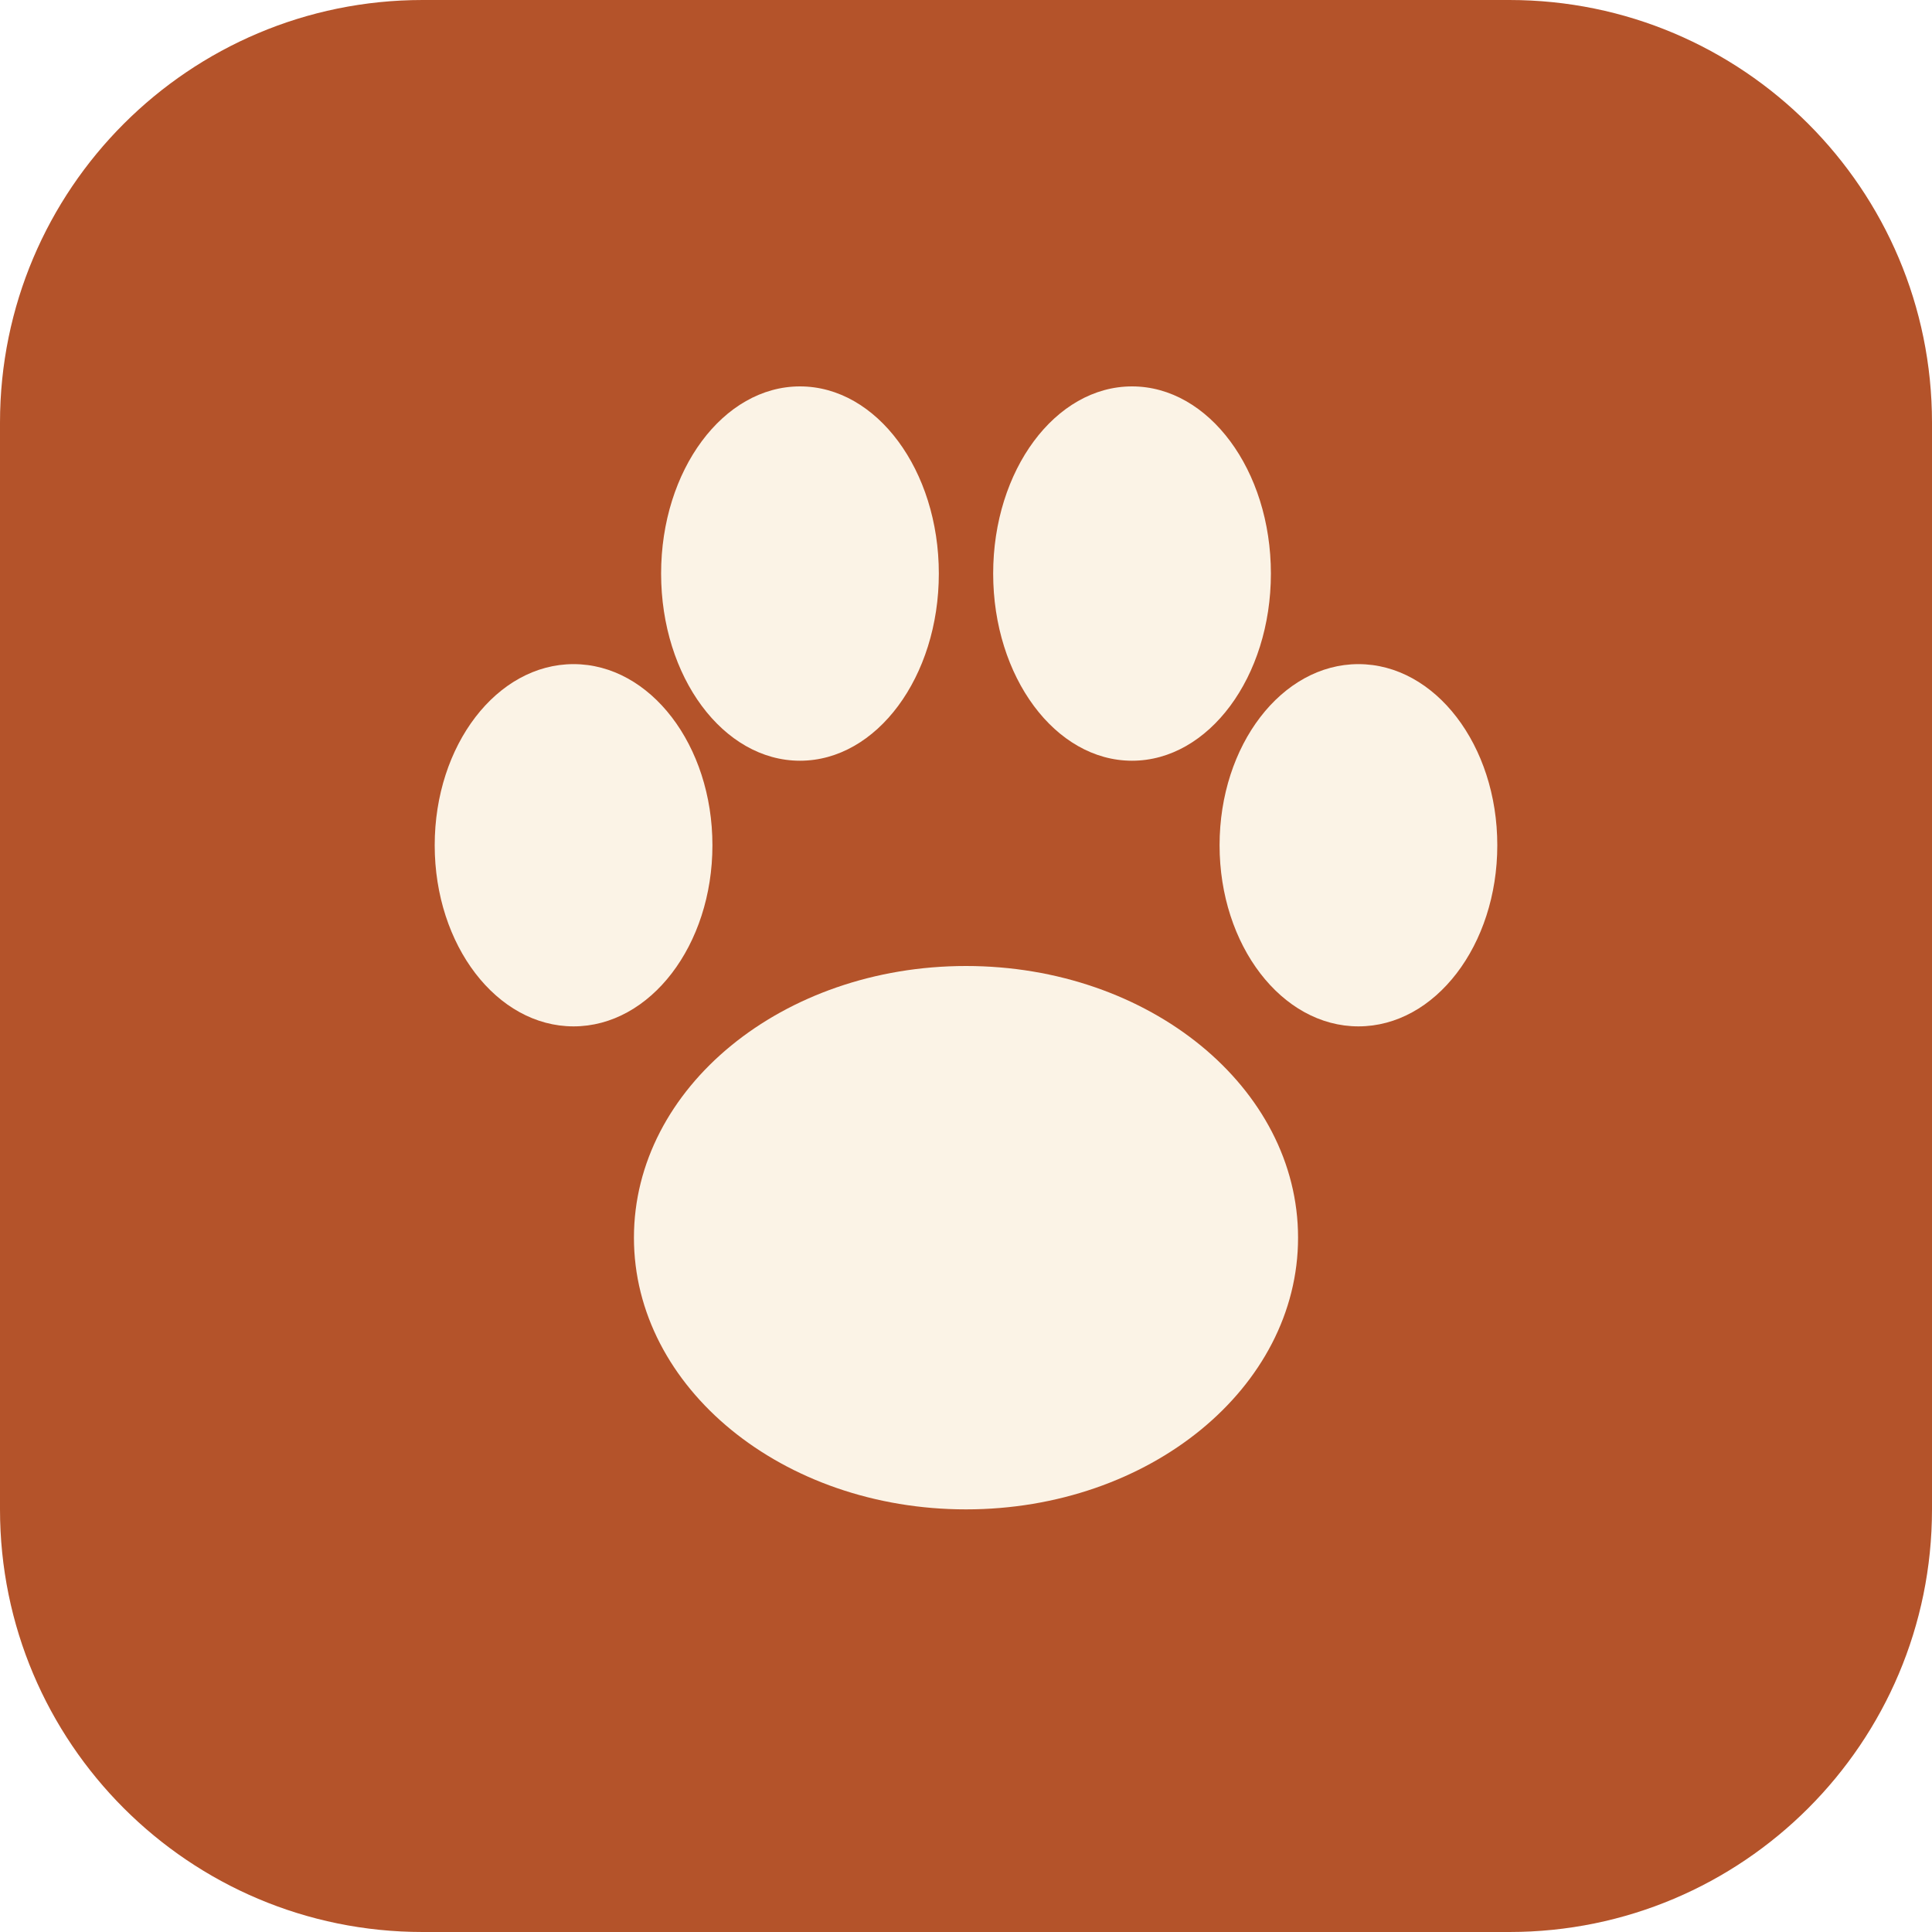
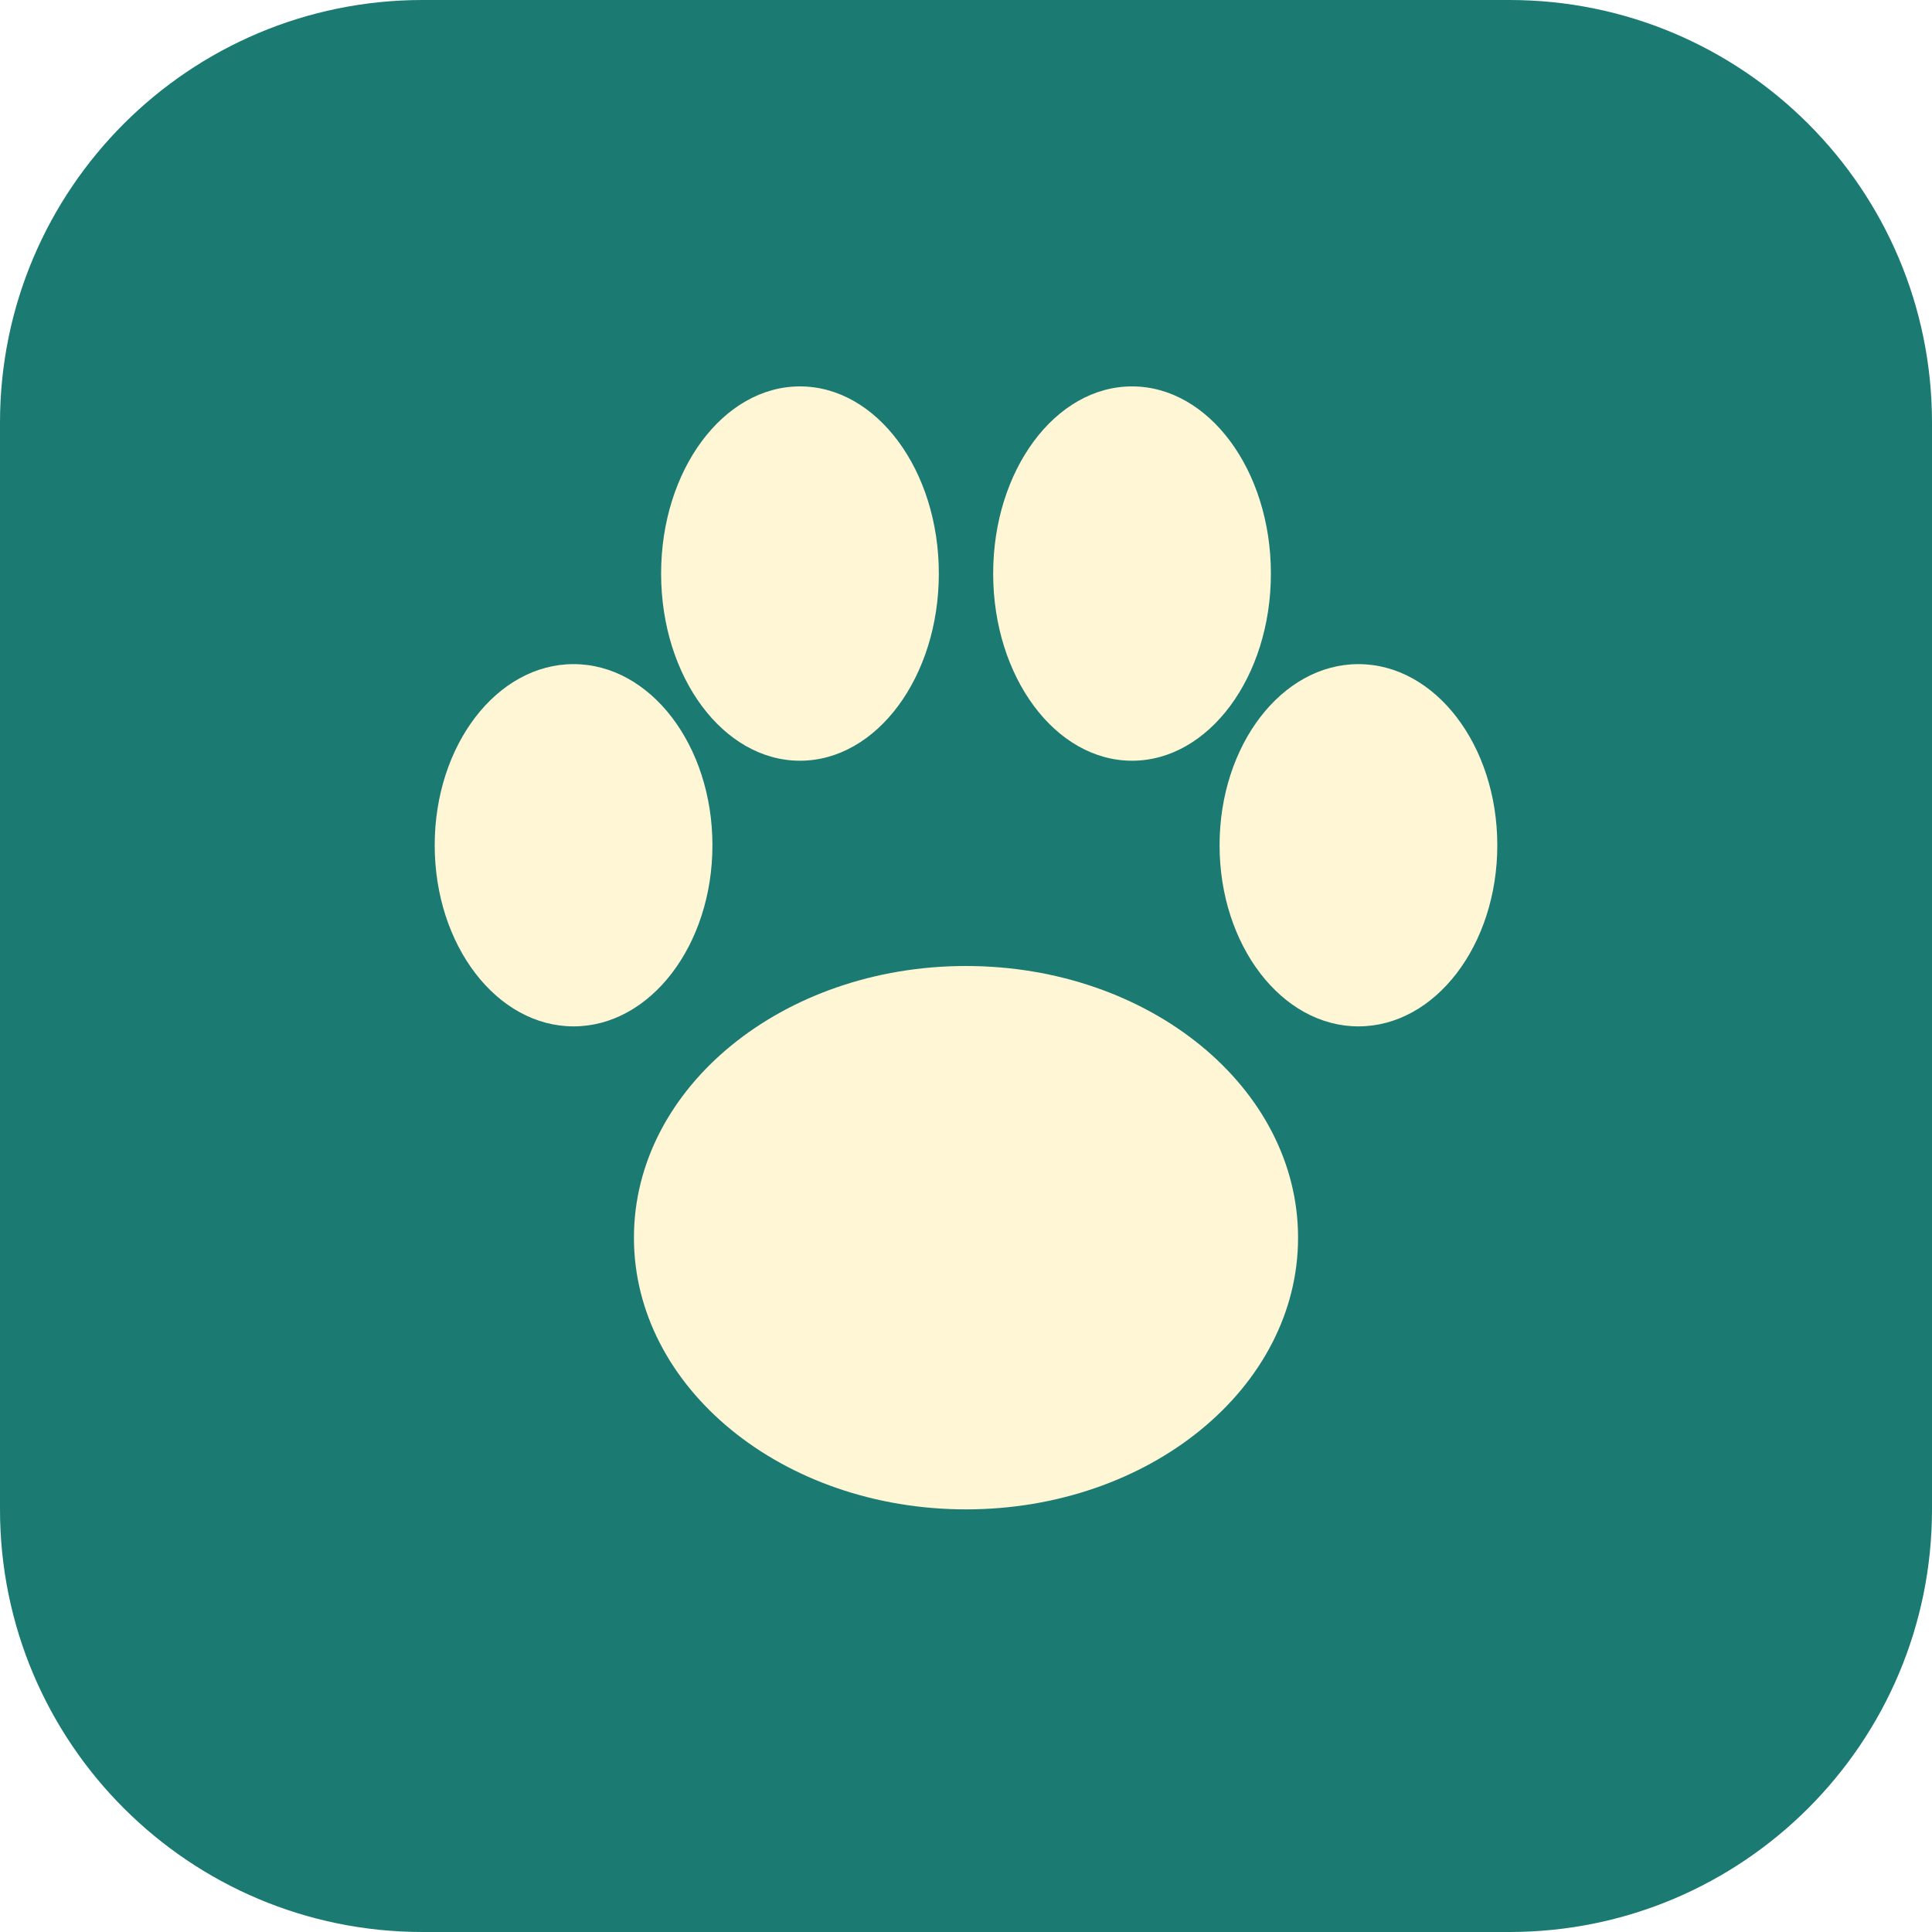
<svg xmlns="http://www.w3.org/2000/svg" viewBox="0 0 64 64">
-   <rect width="64" height="64" rx="14" fill="#b4532a" />
-   <g fill="#fbf3e6">
+   <rect width="64" height="64" rx="14" fill="#1b7a72" />
+   <g fill="#fff6d6">
    <ellipse cx="32" cy="41" rx="11" ry="9" />
    <ellipse cx="19" cy="28" rx="4.6" ry="6" />
    <ellipse cx="45" cy="28" rx="4.6" ry="6" />
    <ellipse cx="26.5" cy="19" rx="4.6" ry="6.2" />
    <ellipse cx="37.5" cy="19" rx="4.6" ry="6.2" />
  </g>
</svg>
